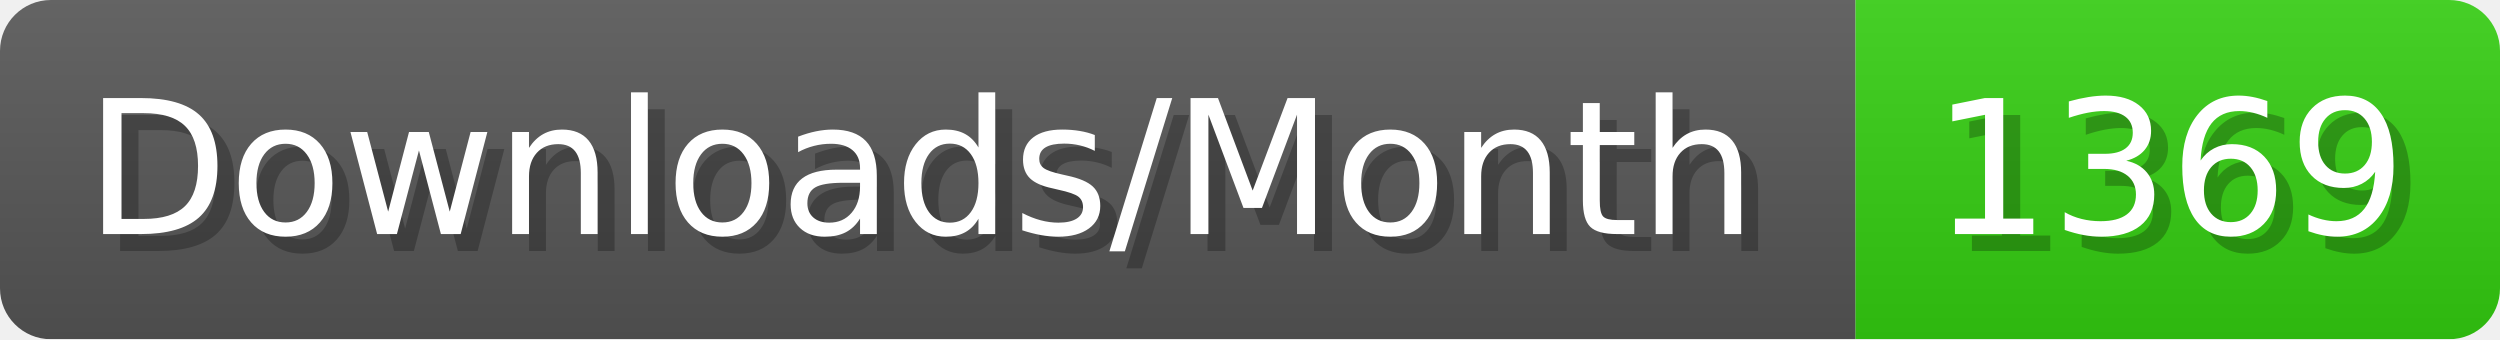
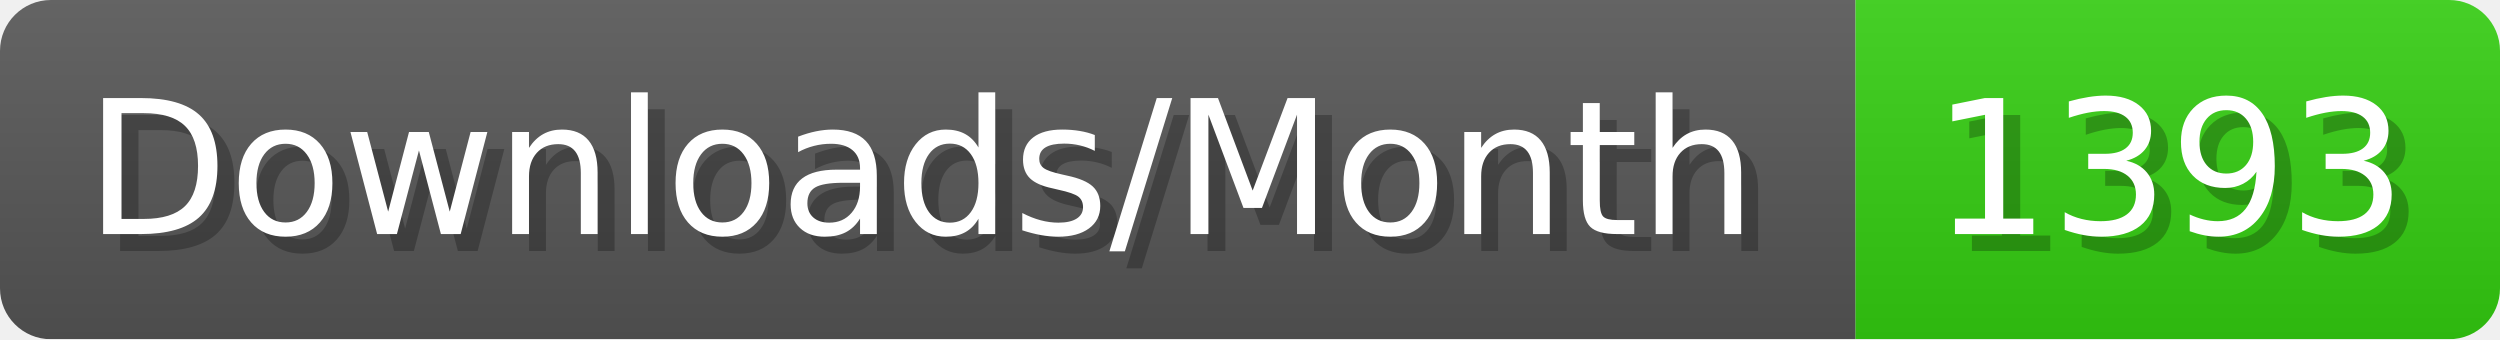
- <svg xmlns="http://www.w3.org/2000/svg" width="147.4" height="20" viewBox="0 0 1474 200" role="img" aria-label="Downloads/Month: 1369">
+ <svg xmlns="http://www.w3.org/2000/svg" width="147.4" height="20" viewBox="0 0 1474 200" role="img" aria-label="Downloads/Month: 1393">
  <linearGradient id="YlXUI" x2="0" y2="100%">
    <stop offset="0" stop-opacity=".1" stop-color="#EEE" />
    <stop offset="1" stop-opacity=".1" />
  </linearGradient>
  <mask id="JHhop">
    <rect width="1474" height="200" rx="30" fill="#FFF" />
  </mask>
  <g mask="url(#JHhop)">
    <rect width="1094" height="200" fill="#555" />
    <rect width="380" height="200" fill="#3C1" x="1094" />
    <rect width="1474" height="200" fill="url(#YlXUI)" />
  </g>
  <g aria-hidden="true" fill="#fff" text-anchor="start" font-family="Verdana,DejaVu Sans,sans-serif" font-size="110">
    <text x="60" y="148" textLength="994" fill="#000" opacity="0.25">Downloads/Month</text>
    <text x="50" y="138" textLength="994">Downloads/Month</text>
-     <text x="1149" y="148" textLength="280" fill="#000" opacity="0.25">1369</text>
-     <text x="1139" y="138" textLength="280">1369</text>
+     <text x="1149" y="148" textLength="280" fill="#000" opacity="0.25">1393</text>
+     <text x="1139" y="138" textLength="280">1393</text>
  </g>
</svg>
